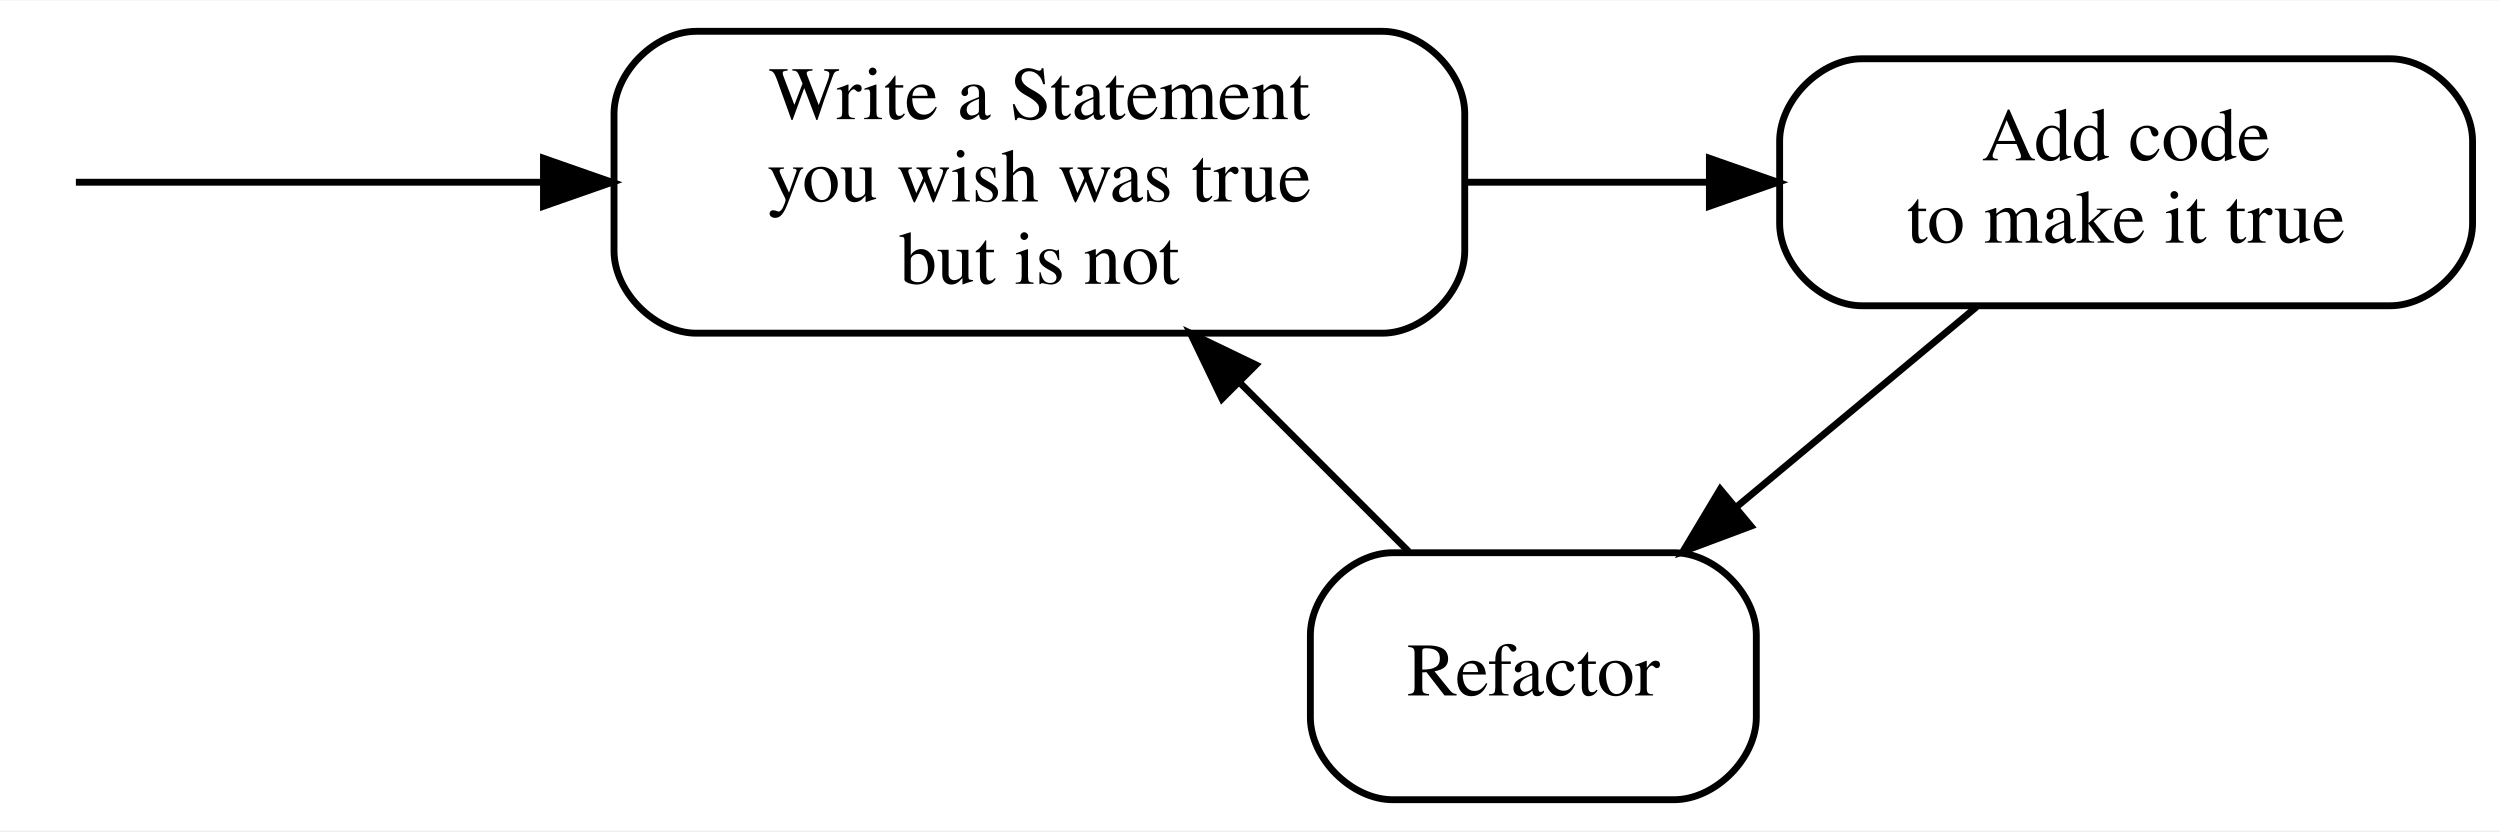
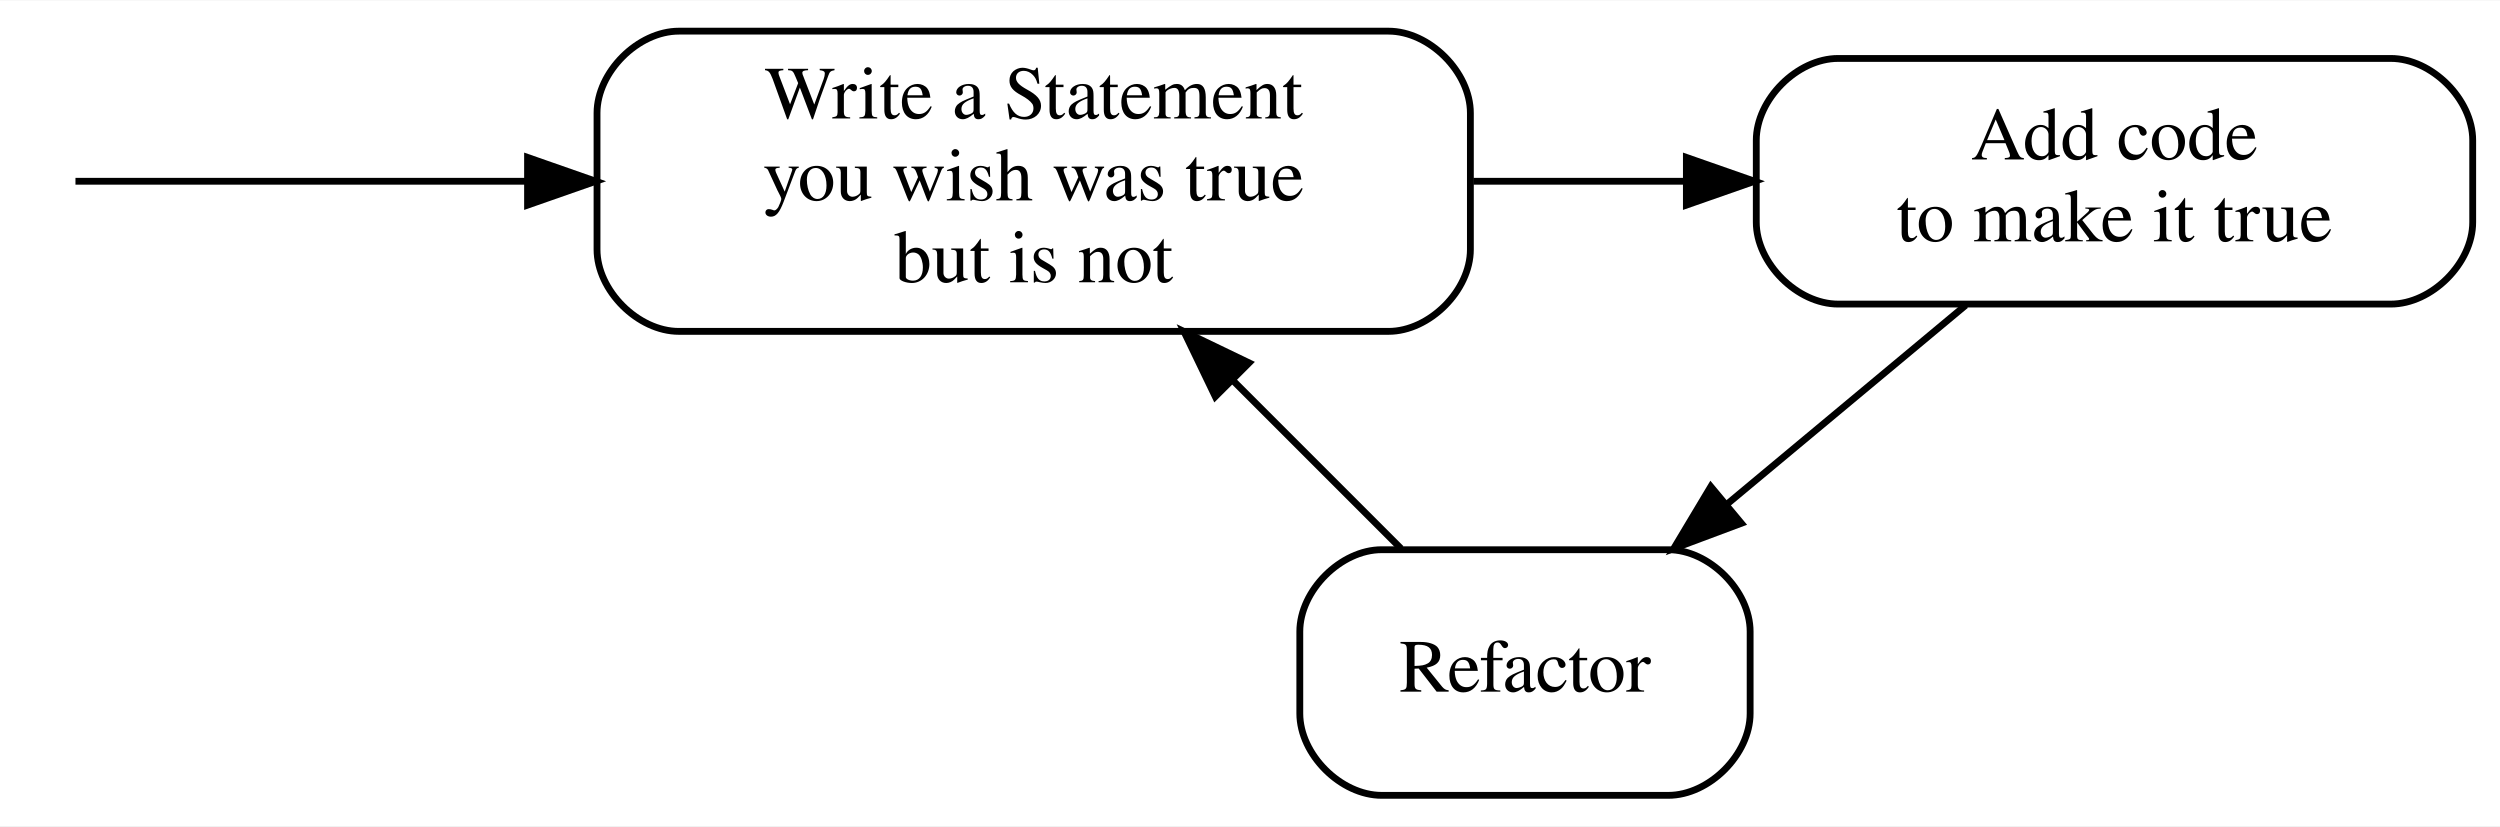
- <svg xmlns="http://www.w3.org/2000/svg" width="364pt" height="121pt" viewBox="0.00 0.00 364.40 121.00">
-   <g id="graph0" class="graph" transform="scale(1 1) rotate(0) translate(4 117)">
-     <polygon fill="white" stroke="none" points="-4,4 -4,-117 360.4,-117 360.4,4 -4,4" />
+ <svg xmlns="http://www.w3.org/2000/svg" width="366pt" height="121pt" viewBox="0.00 0.00 366.40 121.00">
+   <g id="graph0" class="graph" transform="scale(1 1) rotate(0) translate(173.1 44.5)">
+     <polygon fill="white" stroke="none" points="-173.1,76.5 -173.1,-44.5 193.3,-44.5 193.3,76.5 -173.1,76.5" />
    <g id="node1" class="node">
-       <path fill="none" stroke="black" d="M97.5,-68.5C97.5,-68.5 197.5,-68.5 197.5,-68.5 203.5,-68.5 209.5,-74.5 209.5,-80.5 209.5,-80.5 209.5,-100.5 209.5,-100.5 209.5,-106.5 203.5,-112.5 197.5,-112.5 197.5,-112.5 97.5,-112.5 97.5,-112.5 91.5,-112.5 85.5,-106.5 85.5,-100.5 85.5,-100.5 85.5,-80.5 85.5,-80.5 85.5,-74.5 91.5,-68.5 97.5,-68.5" />
-       <text text-anchor="middle" x="147.5" y="-99.7" font-family="Times,serif" font-size="11.00">Write a Statement </text>
-       <text text-anchor="middle" x="147.5" y="-87.7" font-family="Times,serif" font-size="11.00">you wish was true</text>
-       <text text-anchor="middle" x="147.5" y="-75.7" font-family="Times,serif" font-size="11.00">but is not</text>
+       <path fill="none" stroke="black" d="M-73.6,4C-73.6,4 30.4,4 30.4,4 36.4,4 42.4,-2 42.4,-8 42.4,-8 42.4,-28 42.4,-28 42.4,-34 36.4,-40 30.4,-40 30.4,-40 -73.6,-40 -73.6,-40 -79.6,-40 -85.6,-34 -85.6,-28 -85.6,-28 -85.6,-8 -85.6,-8 -85.6,-2 -79.6,4 -73.6,4" />
+       <text text-anchor="middle" x="-21.6" y="-27.2" font-family="Times,serif" font-size="11.00">Write a Statement </text>
+       <text text-anchor="middle" x="-21.6" y="-15.2" font-family="Times,serif" font-size="11.00">you wish was true</text>
+       <text text-anchor="middle" x="-21.6" y="-3.2" font-family="Times,serif" font-size="11.00">but is not</text>
    </g>
    <g id="node2" class="node">
-       <path fill="none" stroke="black" d="M267.4,-72.5C267.4,-72.5 344.4,-72.5 344.4,-72.5 350.4,-72.5 356.4,-78.5 356.4,-84.5 356.4,-84.5 356.4,-96.5 356.4,-96.5 356.4,-102.5 350.4,-108.5 344.4,-108.5 344.4,-108.5 267.4,-108.5 267.4,-108.5 261.4,-108.5 255.4,-102.5 255.4,-96.5 255.4,-96.5 255.4,-84.5 255.4,-84.5 255.4,-78.5 261.4,-72.5 267.4,-72.5" />
-       <text text-anchor="middle" x="305.9" y="-93.7" font-family="Times,serif" font-size="11.00">Add code</text>
-       <text text-anchor="middle" x="305.9" y="-81.7" font-family="Times,serif" font-size="11.00">to make it true</text>
+       <path fill="none" stroke="black" d="M96.3,-0C96.3,-0 177.3,-0 177.3,-0 183.3,-0 189.3,-6 189.3,-12 189.3,-12 189.3,-24 189.3,-24 189.3,-30 183.3,-36 177.3,-36 177.3,-36 96.3,-36 96.3,-36 90.3,-36 84.3,-30 84.3,-24 84.3,-24 84.3,-12 84.3,-12 84.3,-6 90.3,-0 96.3,-0" />
+       <text text-anchor="middle" x="136.8" y="-21.2" font-family="Times,serif" font-size="11.00">Add code</text>
+       <text text-anchor="middle" x="136.8" y="-9.2" font-family="Times,serif" font-size="11.00">to make it true</text>
    </g>
    <g id="edge1" class="edge">
-       <path fill="none" stroke="black" d="M209.649,-90.5C221.314,-90.5 233.496,-90.5 245.118,-90.5" />
-       <polygon fill="black" stroke="black" points="245.16,-94 255.16,-90.5 245.16,-87 245.16,-94" />
+       <path fill="none" stroke="black" d="M42.827,-18C53.106,-18 63.728,-18 73.969,-18" />
+       <polygon fill="black" stroke="black" points="74.055,-21.5 84.055,-18 74.055,-14.5 74.055,-21.5" />
    </g>
    <g id="node3" class="node">
-       <path fill="none" stroke="black" d="M199,-0.5C199,-0.5 240,-0.5 240,-0.5 246,-0.5 252,-6.5 252,-12.5 252,-12.5 252,-24.5 252,-24.5 252,-30.5 246,-36.5 240,-36.5 240,-36.5 199,-36.5 199,-36.5 193,-36.5 187,-30.5 187,-24.5 187,-24.5 187,-12.5 187,-12.5 187,-6.5 193,-0.5 199,-0.5" />
-       <text text-anchor="middle" x="219.5" y="-15.7" font-family="Times,serif" font-size="11.00">Refactor</text>
+       <path fill="none" stroke="black" d="M29.4,72C29.4,72 71.4,72 71.4,72 77.4,72 83.4,66 83.4,60 83.4,60 83.4,48 83.4,48 83.4,42 77.4,36 71.4,36 71.4,36 29.4,36 29.4,36 23.4,36 17.4,42 17.4,48 17.4,48 17.4,60 17.4,60 17.4,66 23.4,72 29.4,72" />
+       <text text-anchor="middle" x="50.4" y="56.8" font-family="Times,serif" font-size="11.00">Refactor</text>
    </g>
    <g id="edge2" class="edge">
-       <path fill="none" stroke="black" d="M284.098,-72.331C273.456,-63.463 260.496,-52.664 248.986,-43.072" />
-       <polygon fill="black" stroke="black" points="251.218,-40.376 241.295,-36.663 246.737,-45.754 251.218,-40.376" />
+       <path fill="none" stroke="black" d="M114.998,0.169C104.356,9.037 91.396,19.836 79.886,29.428" />
+       <polygon fill="black" stroke="black" points="82.118,32.124 72.195,35.837 77.637,26.747 82.118,32.124" />
    </g>
    <g id="edge3" class="edge">
-       <path fill="none" stroke="black" d="M201.331,-36.669C193.856,-44.144 185.009,-52.991 176.669,-61.331" />
-       <polygon fill="black" stroke="black" points="174.114,-58.936 169.518,-68.482 179.064,-63.886 174.114,-58.936" />
+       <path fill="none" stroke="black" d="M32.231,35.831C24.756,28.356 15.909,19.509 7.569,11.169" />
+       <polygon fill="black" stroke="black" points="5.014,13.564 0.418,4.018 9.964,8.614 5.014,13.564" />
    </g>
    <g id="node4" class="node" />
    <g id="edge4" class="edge">
-       <path fill="none" stroke="black" d="M7.06,-90.5C16.939,-90.5 45.891,-90.5 74.96,-90.5" />
-       <polygon fill="black" stroke="black" points="75.216,-94 85.216,-90.5 75.216,-87 75.216,-94" />
+       <path fill="none" stroke="black" d="M-162.04,-18C-152.355,-18 -124.337,-18 -95.849,-18" />
+       <polygon fill="black" stroke="black" points="-95.783,-21.5 -85.783,-18 -95.783,-14.5 -95.783,-21.5" />
    </g>
  </g>
</svg>
